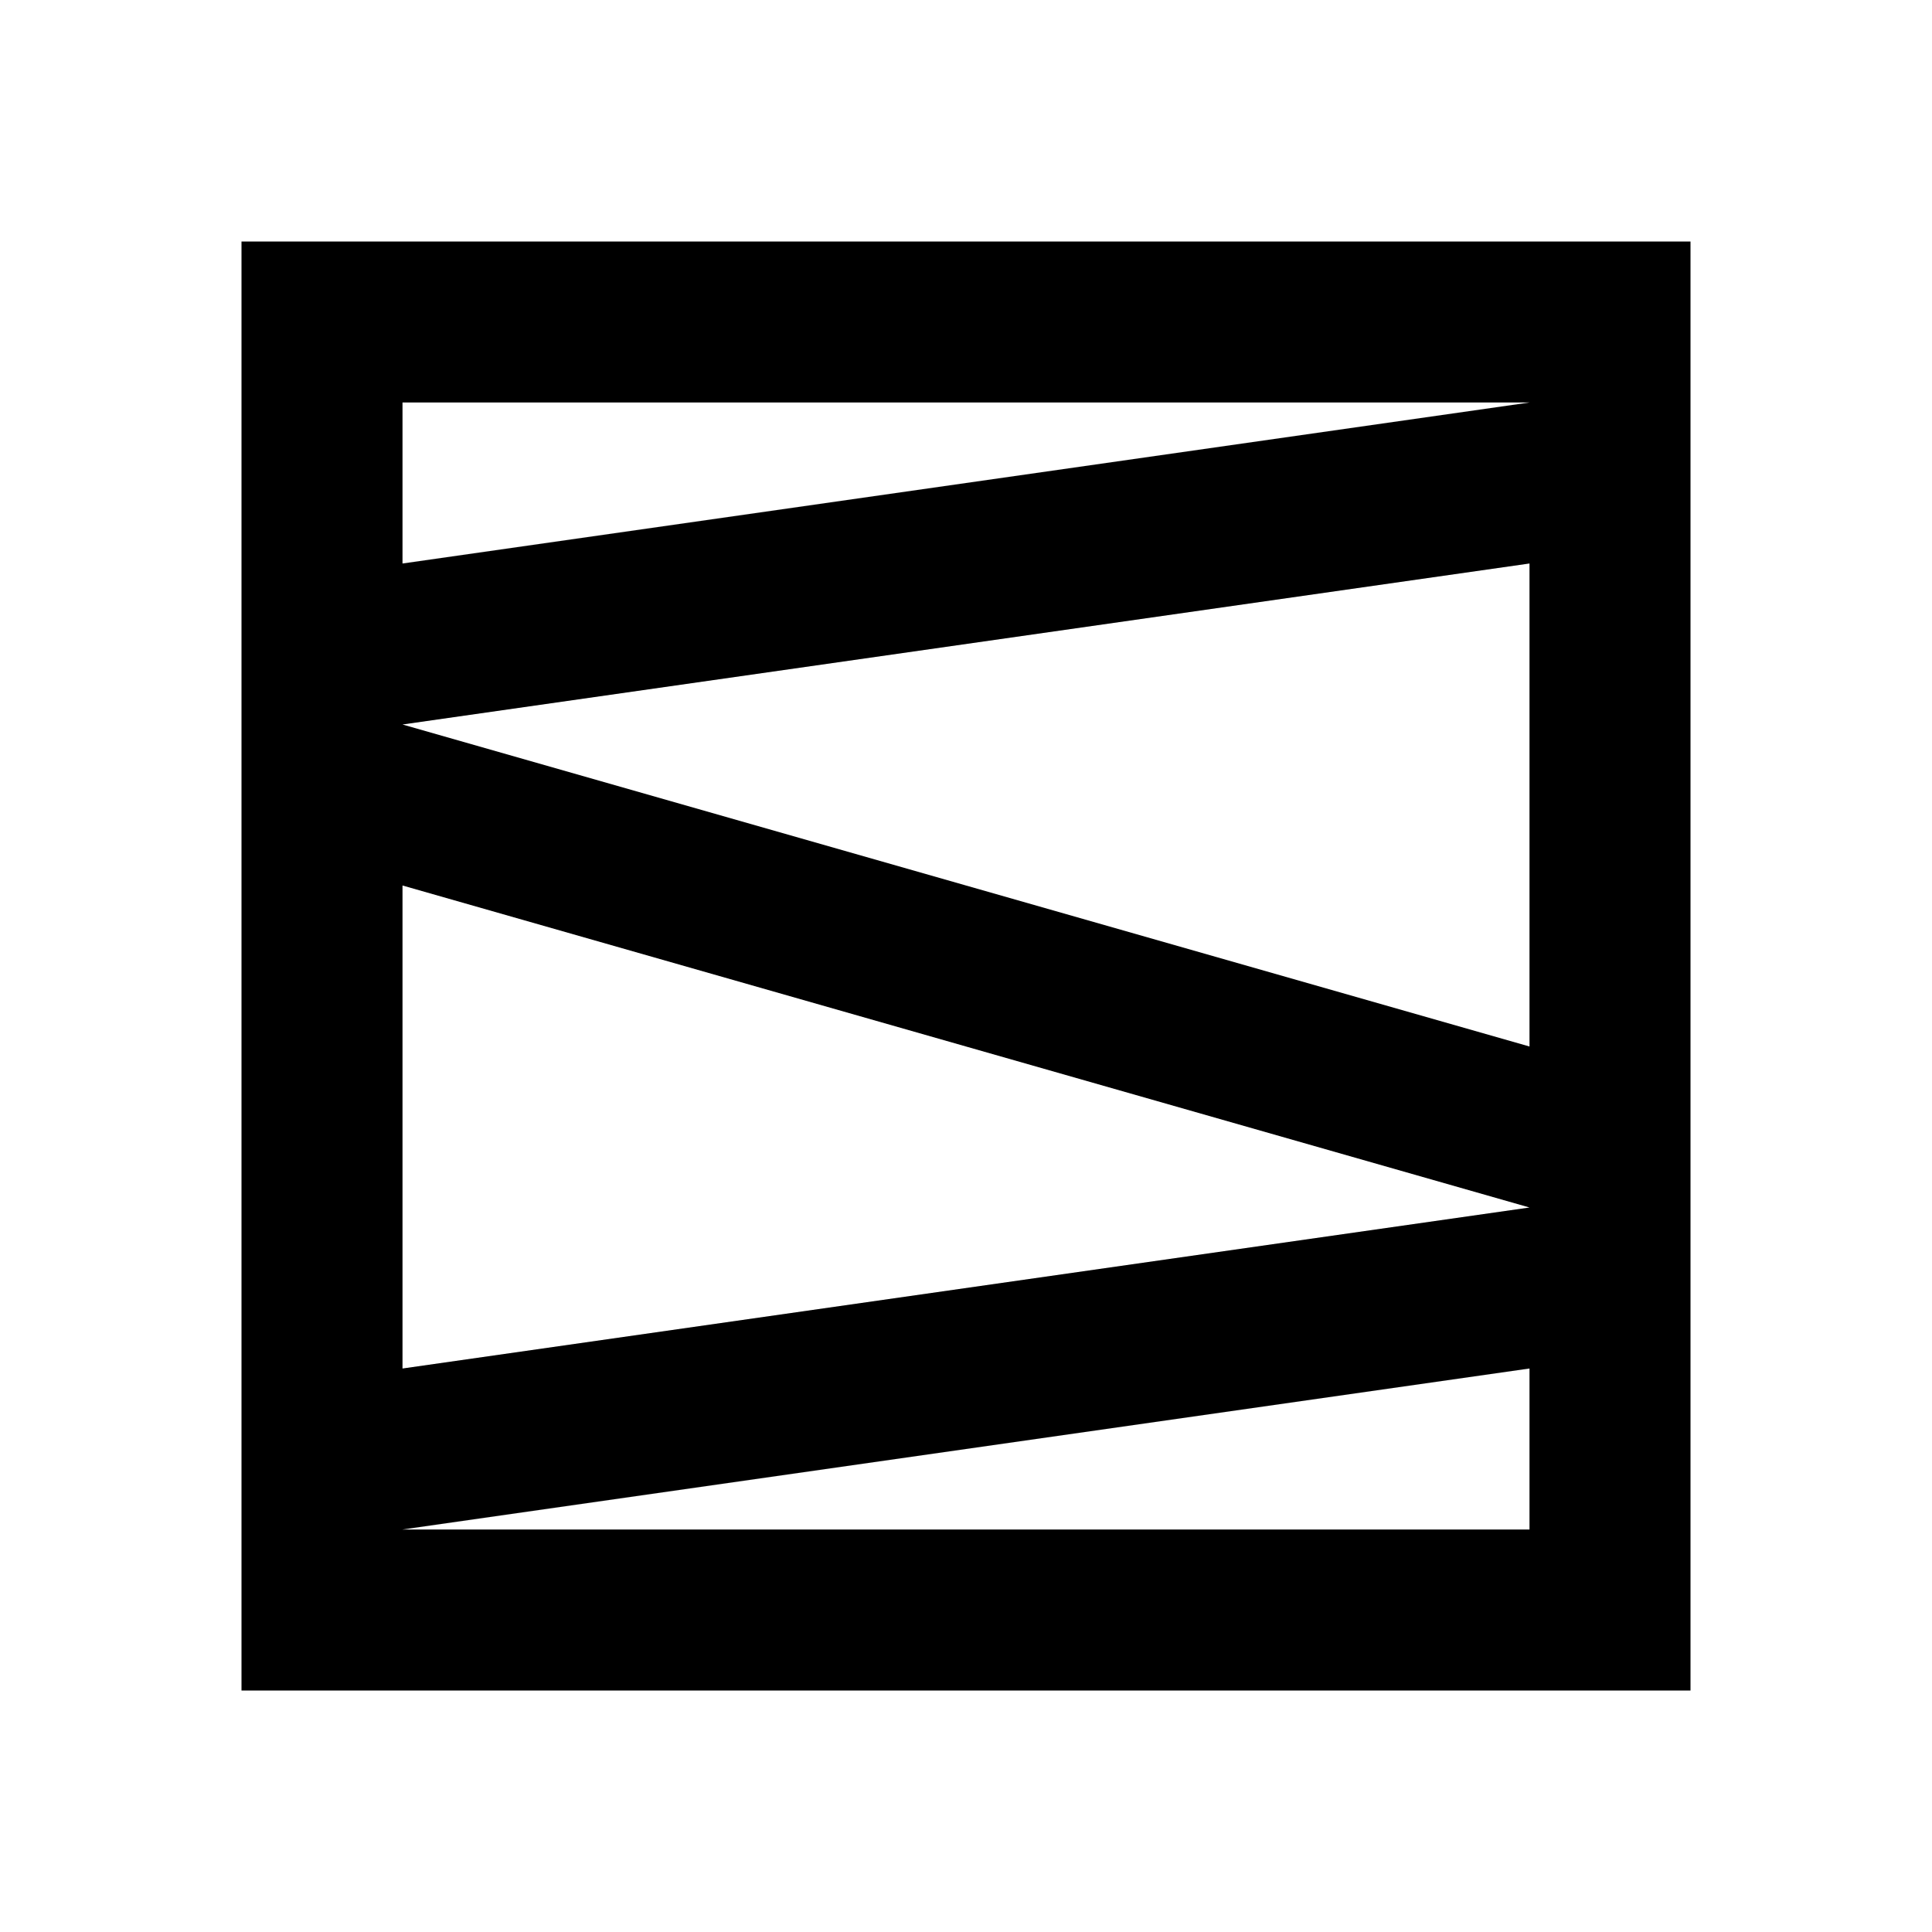
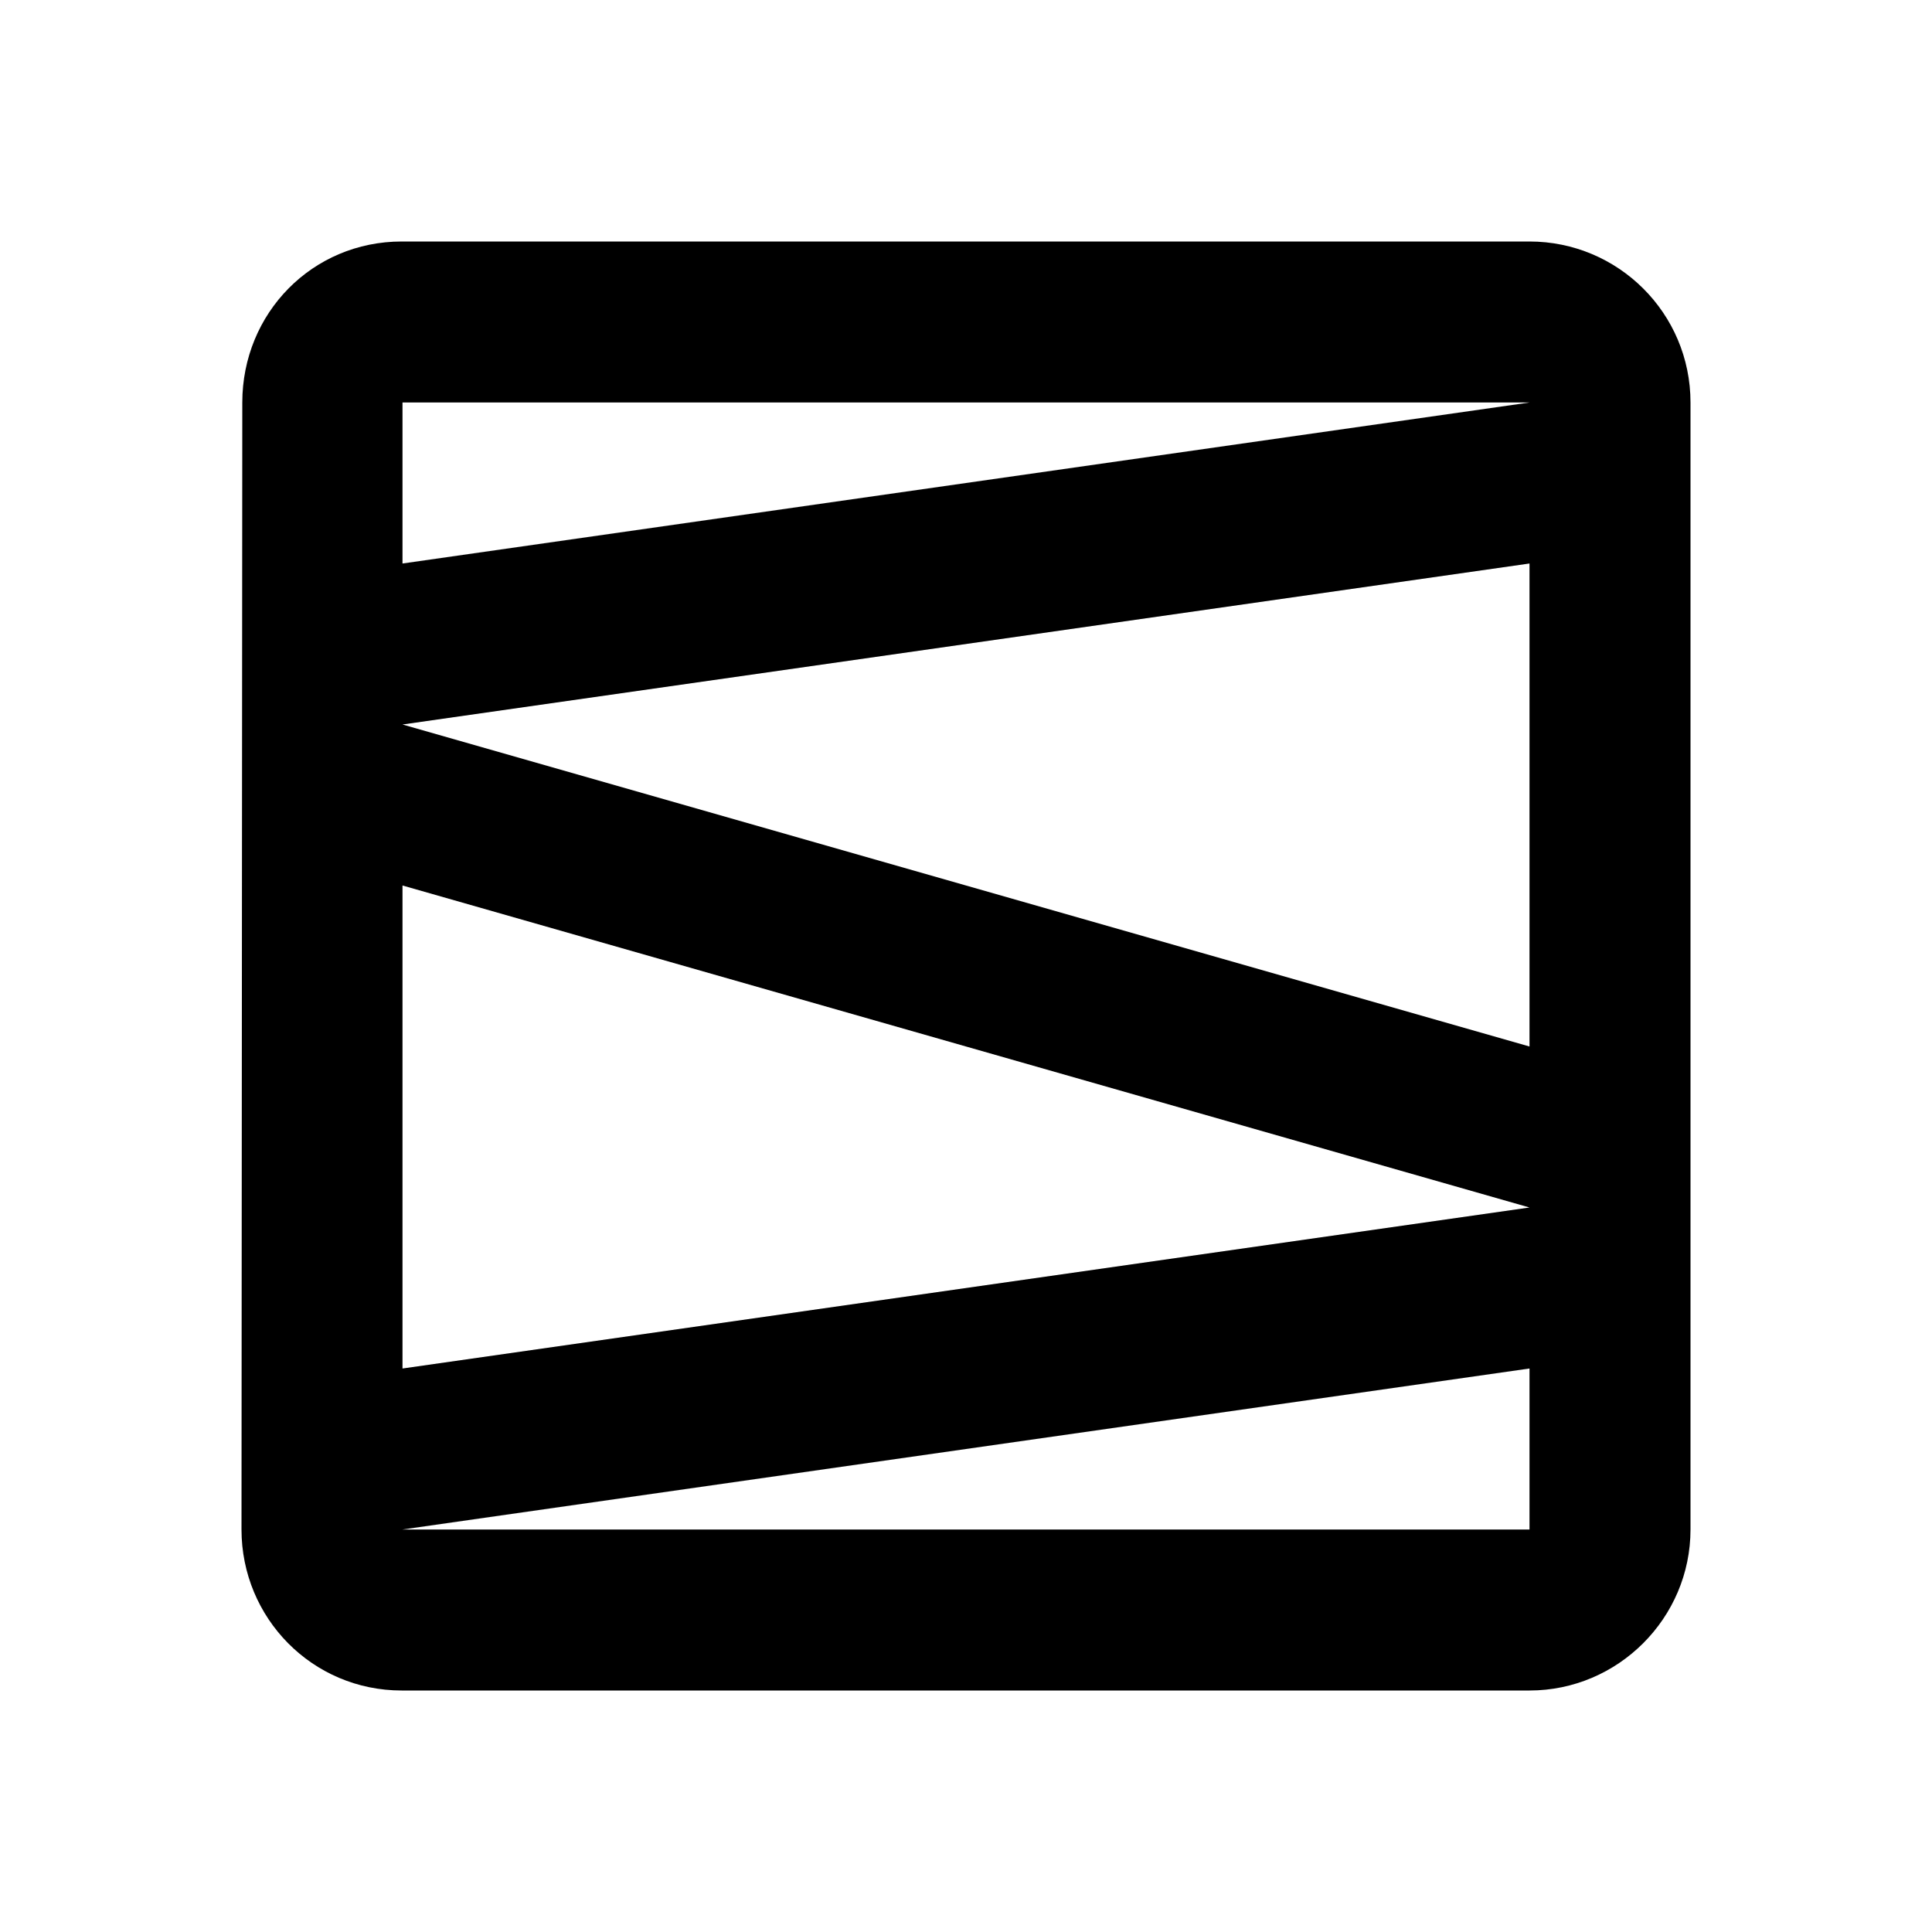
<svg xmlns="http://www.w3.org/2000/svg" width="24" height="24">
  <g>
    <rect x="-1" y="-1" width="3.5" height="3.5" id="canvas_background" fill="none" />
  </g>
  <g>
-     <g id="svg_3">
-       <path stroke="null" d="m3,3l0,18l18,0l0,-18l-18,0zm2,14l0,-6l14,4l-14,2l0,0zm0,-10l0,-2l14,0l-14,2zm14,0l0,6l-14,-4l14,-2zm0,10l0,2l-14,0l14,-2z" id="svg_1" />
-     </g>
+     <path d="m19,3l-14.01,0c-1.11,0 -1.98,0.89 -1.98,2l-0.01,14c0,1.1 0.88,2 1.99,2l14.01,0c1.1,0 2,-0.9 2,-2l0,-14c0,-1.11 -0.9,-2 -2,-2zm-14,14l0,-6l14,4l-14,2l0,0zm0,-10l0,-2l14,0l-14,2zm14,0l0,6l-14,-4l14,-2zm0,10l0,2l-14,0l14,-2z" id="svg_1" />
  </g>
</svg>
